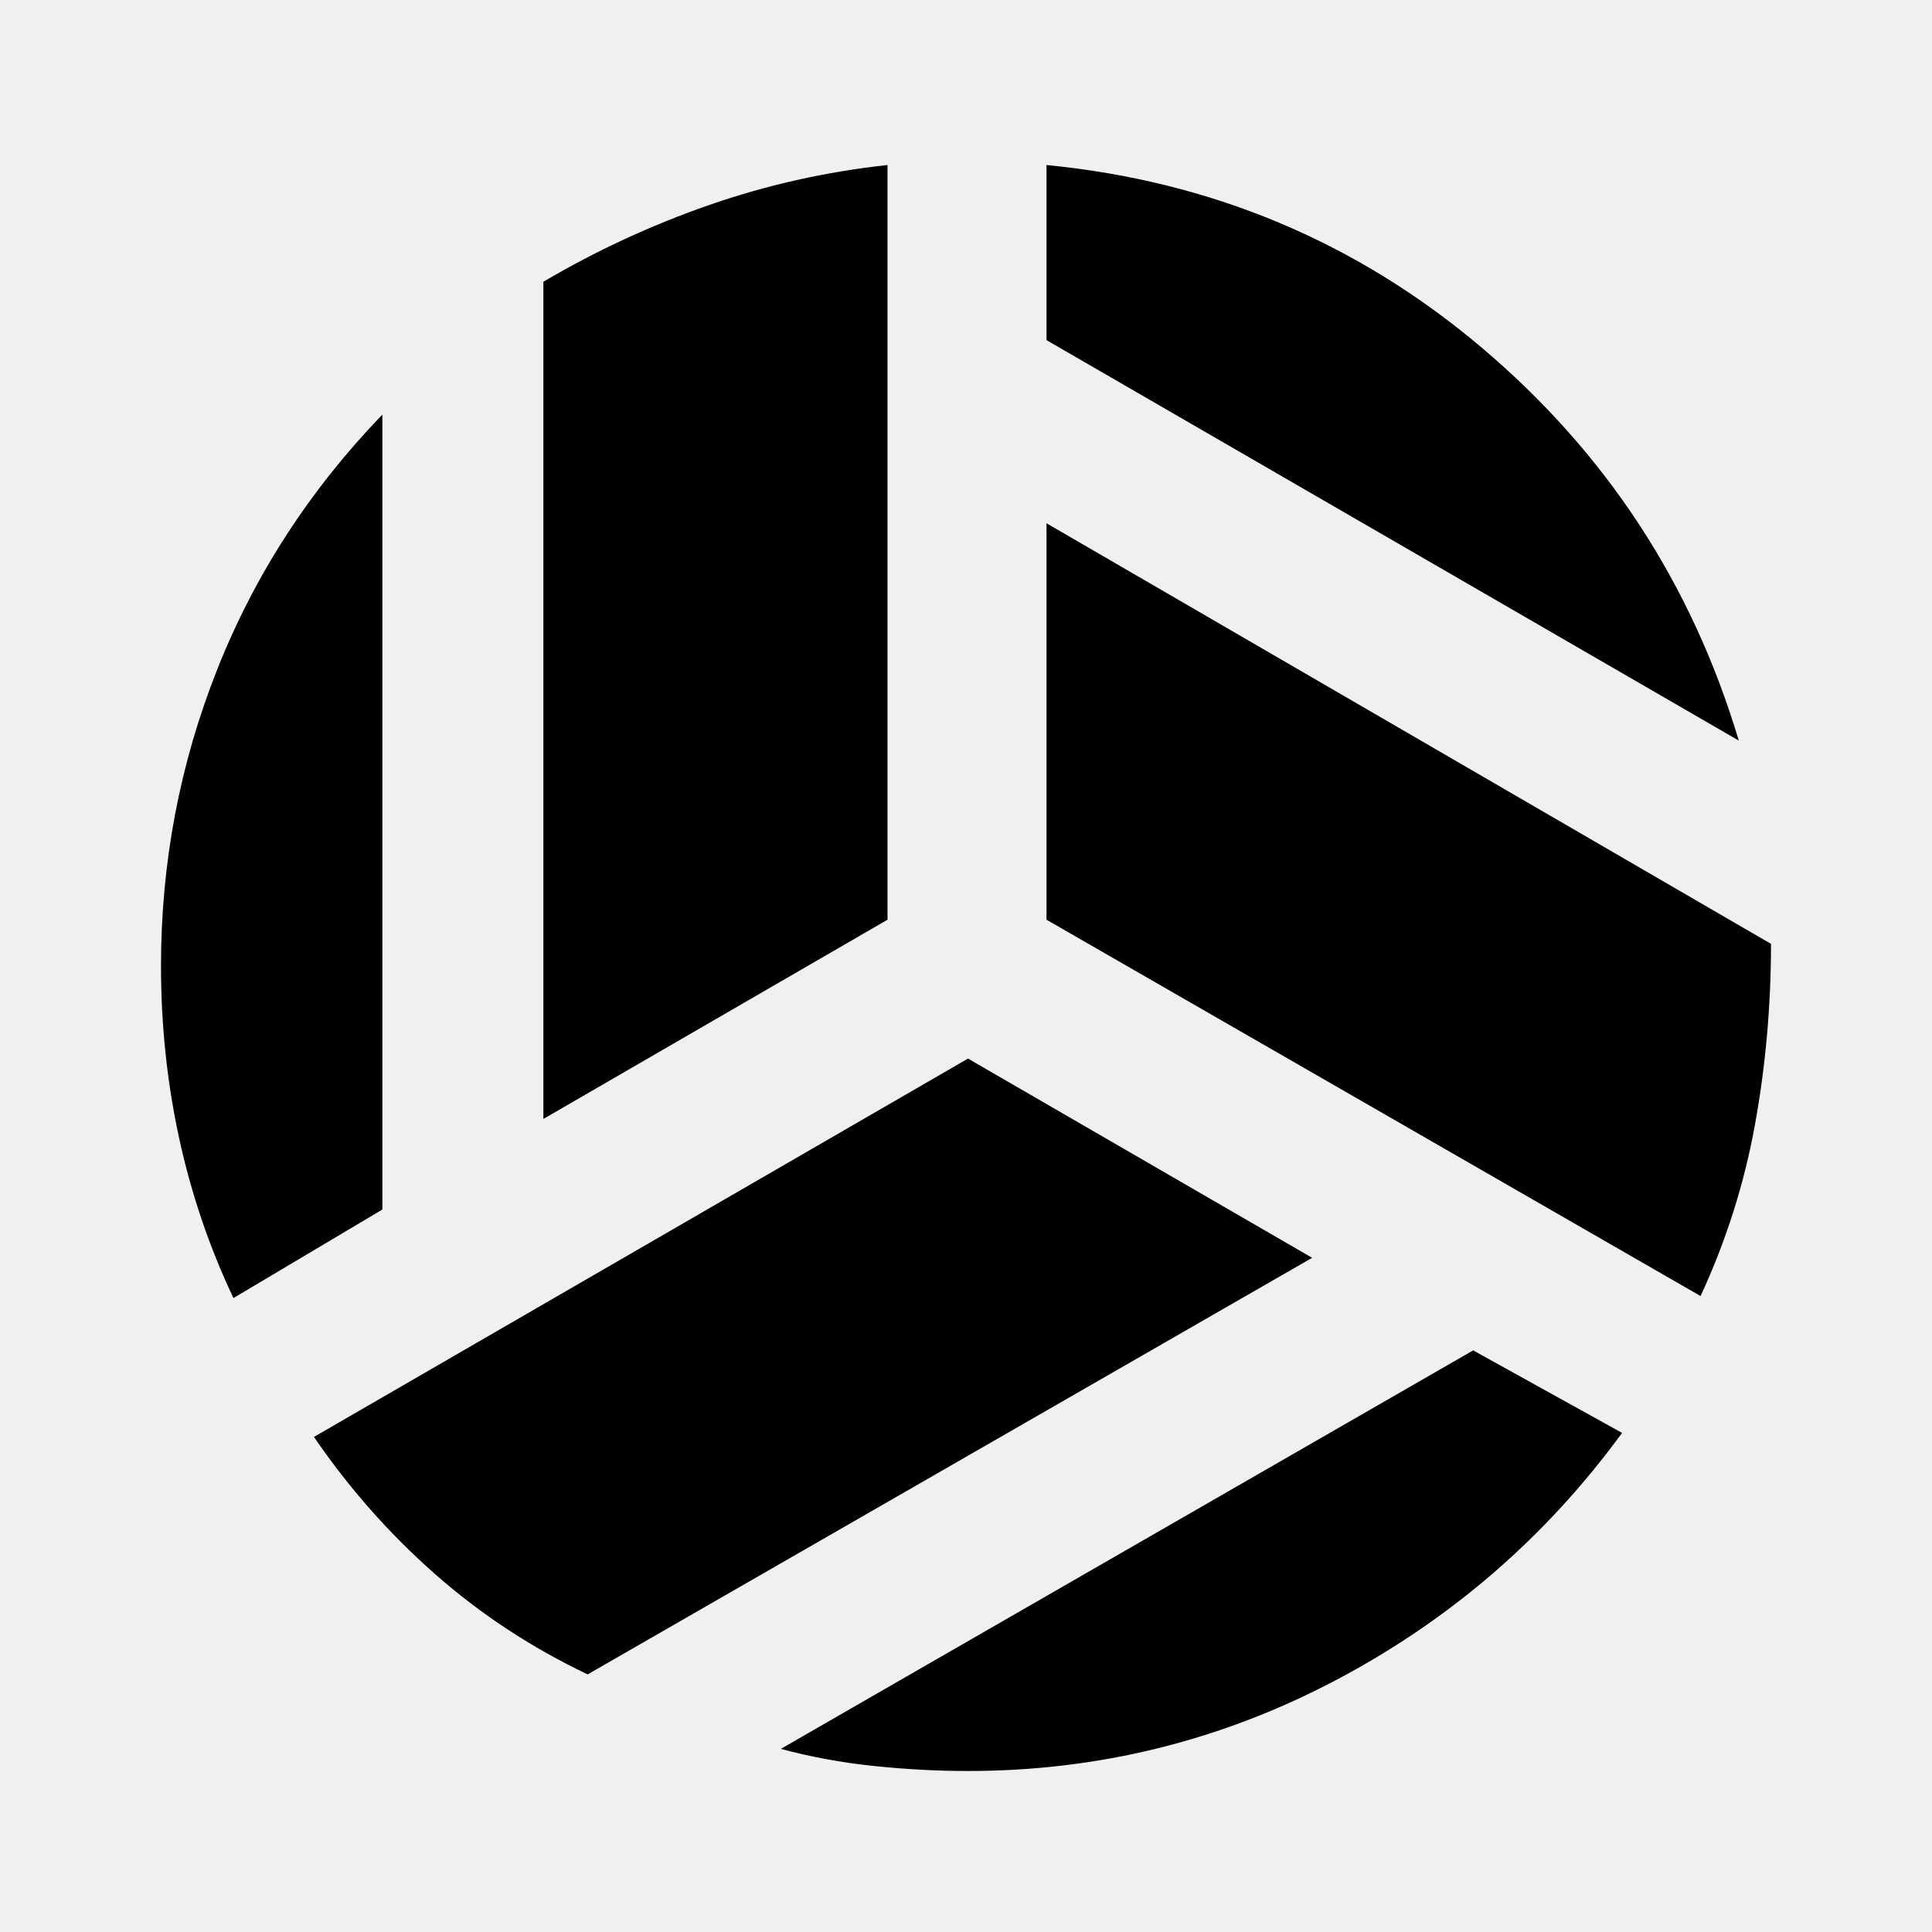
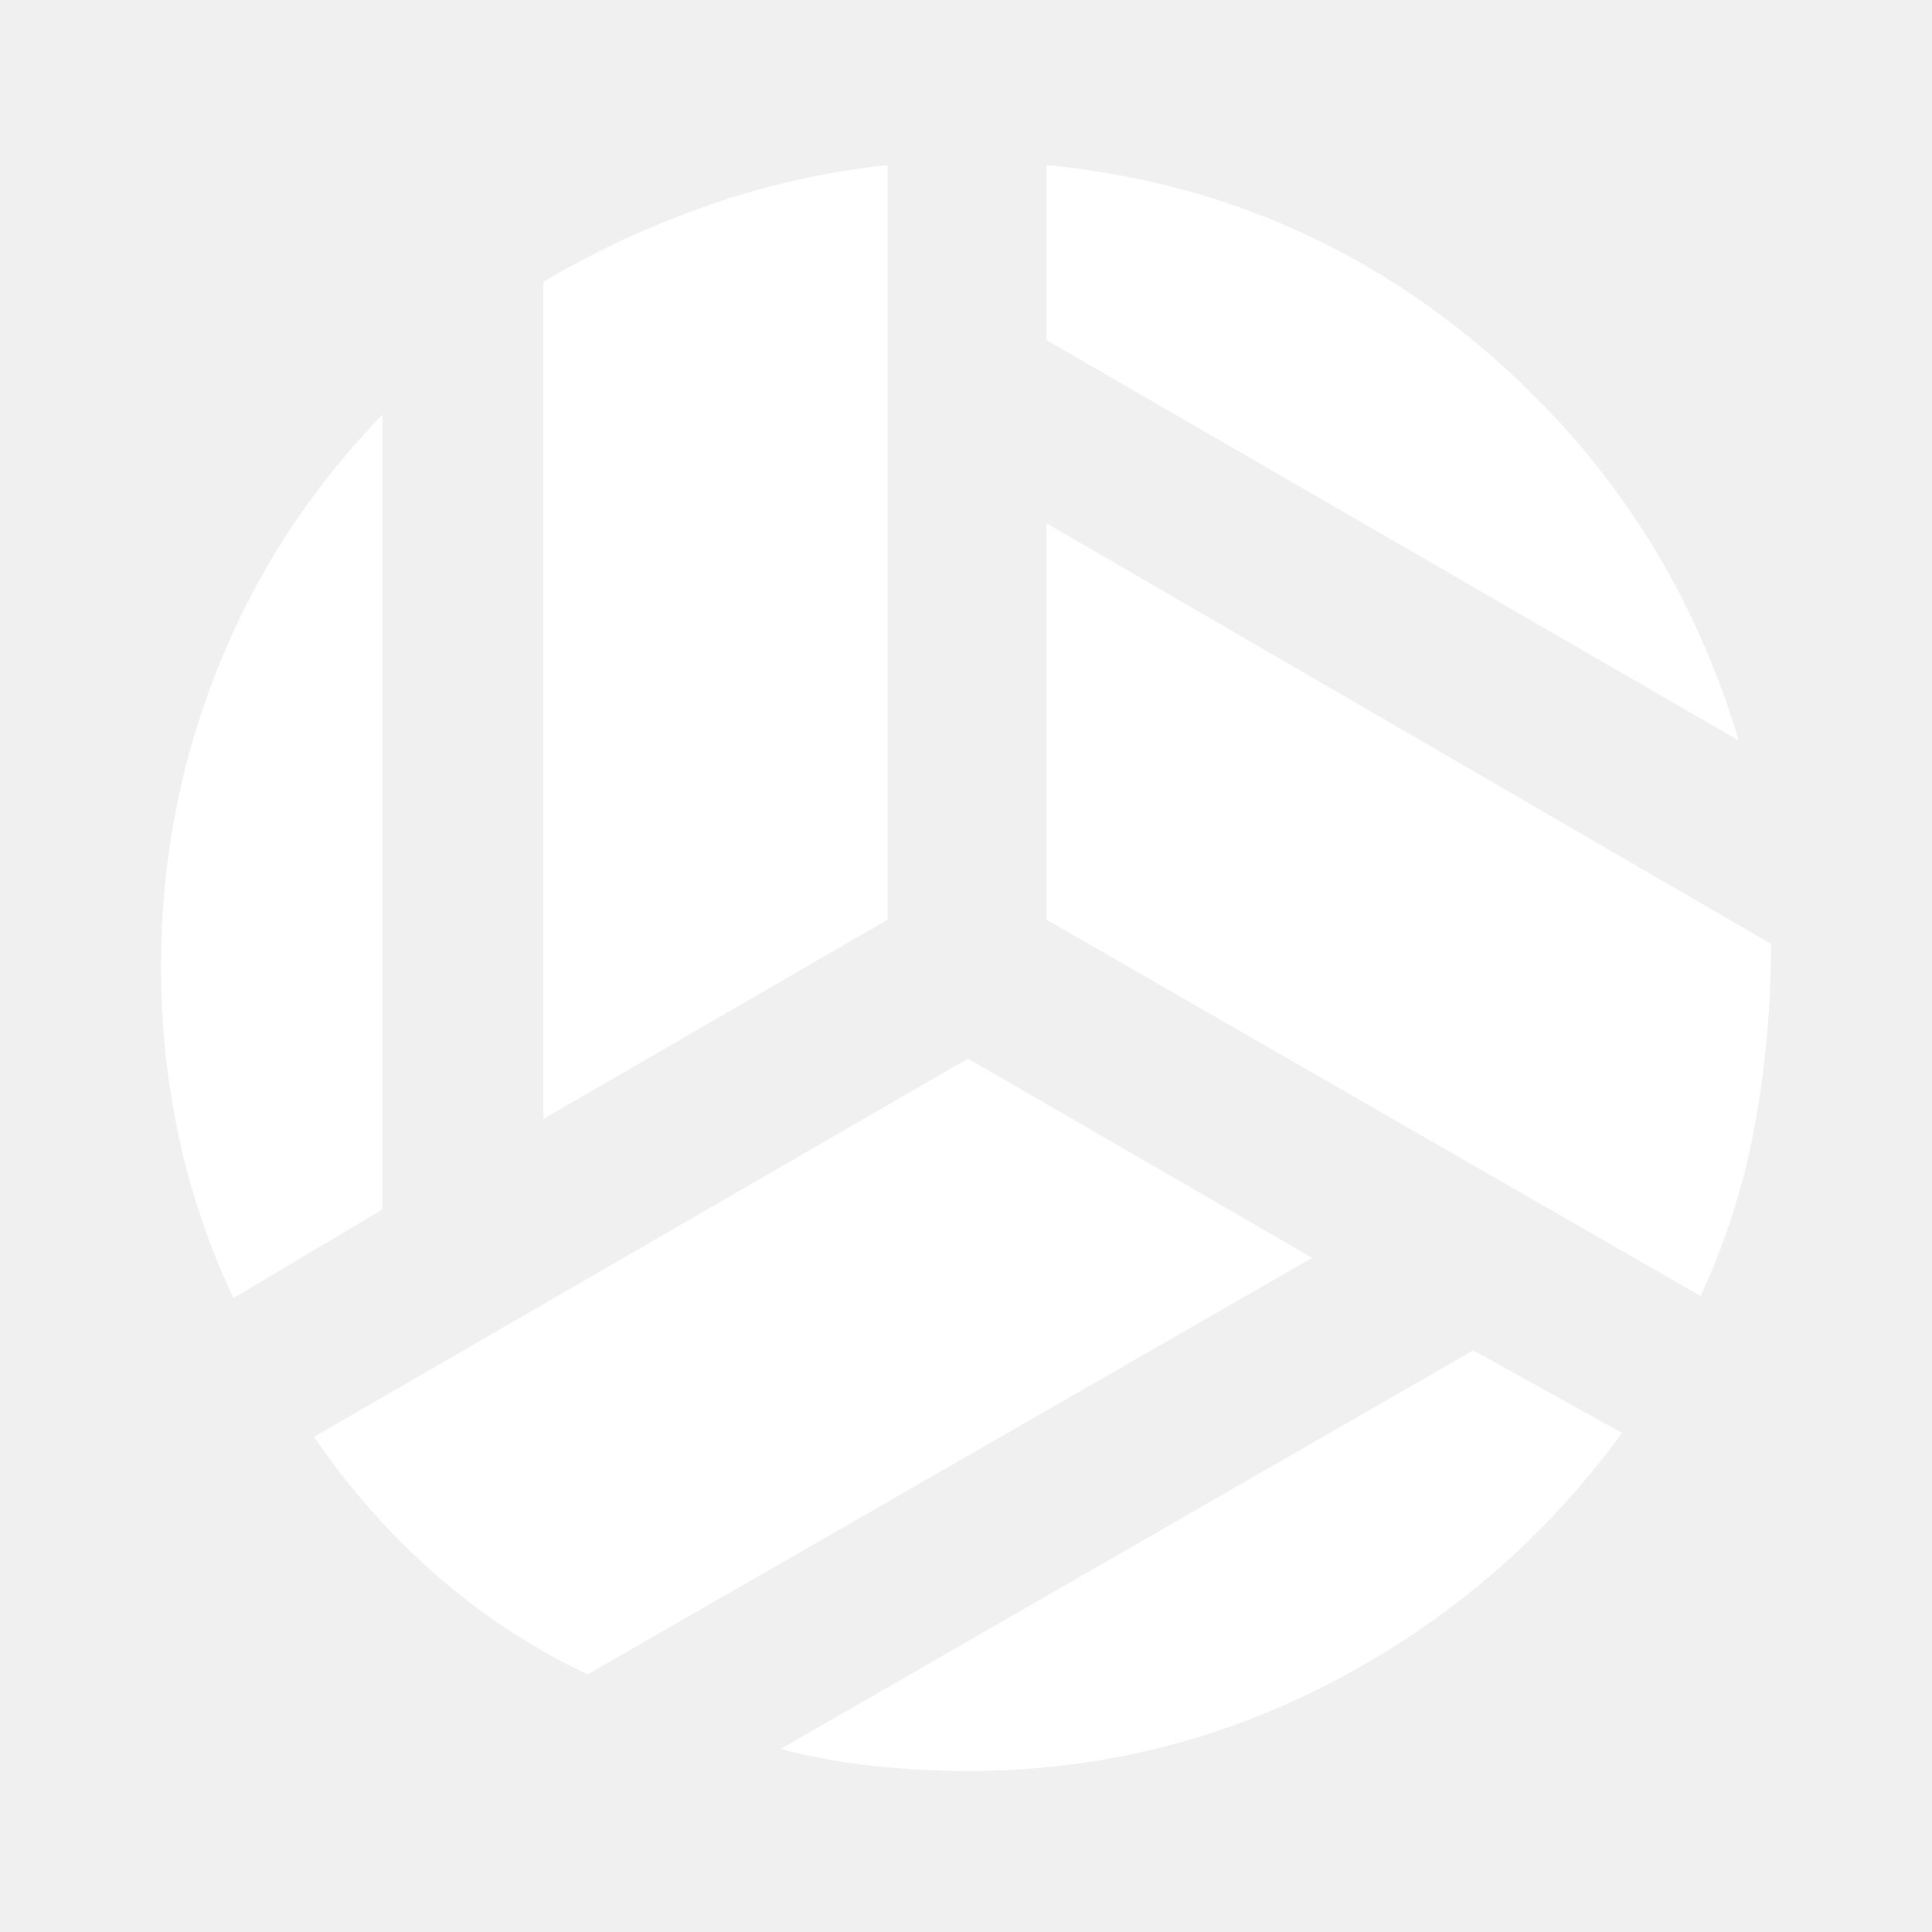
<svg xmlns="http://www.w3.org/2000/svg" width="32" height="32" viewBox="0 0 24 24">
-   <path fill="currentColor" d="M21.6 9.2L13 4.225V2.05q3.075.3 5.4 2.263T21.6 9.2ZM6.75 13.9V3.5q.975-.575 2.05-.95t2.225-.5v9.375L6.75 13.9ZM2.9 16.125q-.45-.95-.675-1.988T2 12q0-1.925.7-3.688T4.75 5.15v9.875l-1.85 1.1ZM7.3 20.8q-1.05-.5-1.9-1.25t-1.5-1.7l8.125-4.7l4.275 2.475l-9 5.175Zm4.725 1.2q-.575 0-1.175-.063t-1.15-.212l8.6-4.95l1.85 1.025q-1.425 1.95-3.562 3.075T12.025 22Zm9.1-5.9L13 11.425V6.5l9 5.225q0 1.15-.2 2.25t-.675 2.125Z" />
+   <path fill="white" d="M21.6 9.2L13 4.225V2.05q3.075.3 5.4 2.263T21.6 9.2ZM6.75 13.9V3.5q.975-.575 2.05-.95t2.225-.5v9.375L6.75 13.9ZM2.9 16.125q-.45-.95-.675-1.988T2 12q0-1.925.7-3.688T4.75 5.15v9.875l-1.85 1.1ZM7.3 20.8q-1.05-.5-1.9-1.25t-1.5-1.7l8.125-4.7l4.275 2.475l-9 5.175Zm4.725 1.2q-.575 0-1.175-.063t-1.15-.212l8.6-4.95l1.85 1.025q-1.425 1.95-3.562 3.075T12.025 22Zm9.1-5.9L13 11.425V6.5l9 5.225q0 1.15-.2 2.25t-.675 2.125Z" />
</svg>
